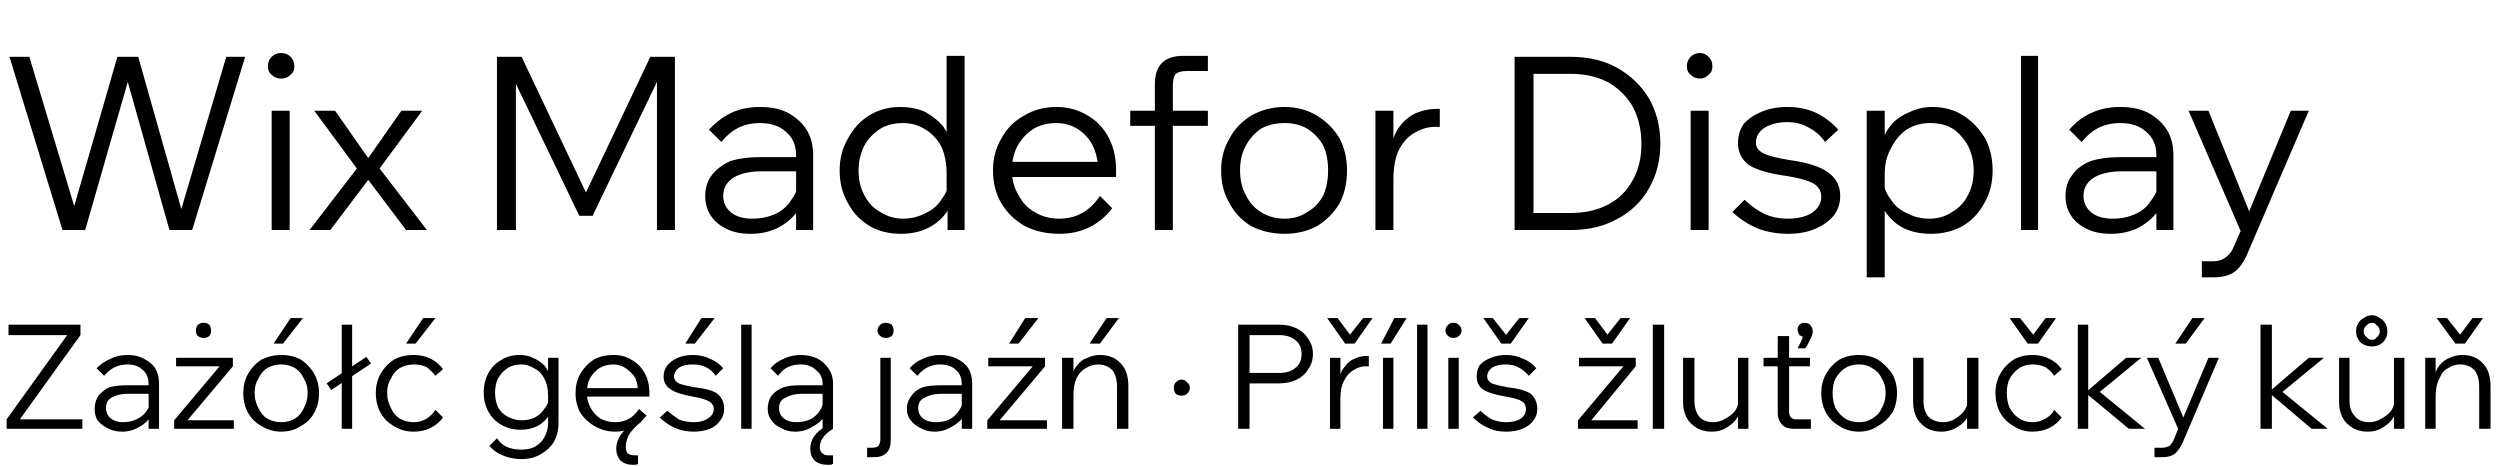
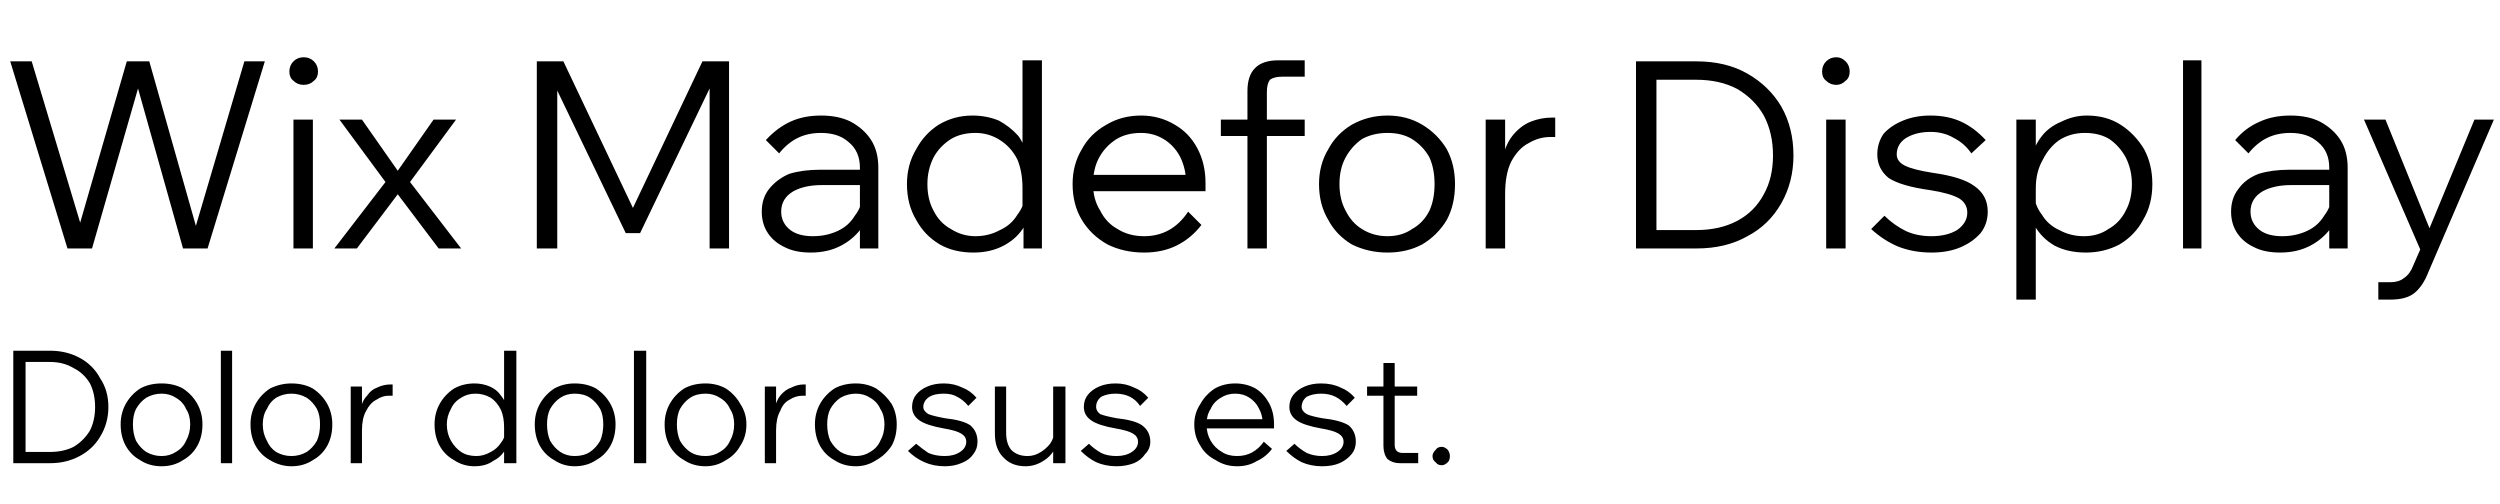
- <svg xmlns="http://www.w3.org/2000/svg" width="2641" height="492" viewBox="0 0 2641 492">
-   <path d="m203 243h-24l-45-160h2l-46 160h-24l-56-183h21l52 173h-9l50-173h22l49 173h-7l51-173h20zm103 0h-19v-126h19zm-9-160q-6 0-10-4-4-3-4-9t4-10 10-4 10 4 4 10-4 9q-4 4-10 4zm52 160h-22l50-65-45-61h22l35 50 35-50h22l-45 61 50 65h-22l-40-53zm277-15h-14l-74-154h7v169h-20v-183h26l74 156h-12l74-156h26v183h-19v-169h6zm233 15h-18v-24-8-47q0-16-11-25-10-9-27-9-13 0-23 5t-18 15l-13-13q11-12 24-18t30-6 29 6q13 7 20 18t7 27zm-66 4q-15 0-25-5-11-5-17-14t-6-21q0-13 7-22 8-10 20-15 13-4 30-4h41v15h-39q-17 0-28 6-12 7-12 20 0 11 9 18 8 6 22 6 13 0 24-5t17-15q7-9 8-21l7 4q0 15-7 27-8 12-21 19t-30 7zm226-4h-18v-34h-1v-25q0-16-5-28-6-12-17-19t-24-7q-14 0-24 6-11 7-17 18-6 12-6 26 0 15 6 26 6 12 17 18 11 7 24 7t24-6q11-5 17-15 7-9 8-21l4 5q2 15-5 27t-20 19-30 7q-19 0-33-8-15-9-23-24-9-15-9-35 0-19 9-34 8-15 22-24 15-9 33-9 14 0 26 5 11 6 19 15 7 10 9 22h-5v-96h19zm143-36 13 13q-10 13-24 20t-32 7q-20 0-36-8-16-9-25-24t-9-35q0-19 9-34 8-15 24-24 15-9 34-9 18 0 33 9 14 8 22 23t8 34v2h-19v-2q0-14-6-26-6-11-16-17t-22-6q-14 0-24 6-11 7-17 18t-6 26 7 26q6 12 17 18 11 7 26 7 27 0 43-24zm17-20h-114v-16h110l4 8zm60 56h-19v-154q0-30 30-30h26v16h-22q-8 0-12 3-3 4-3 12zm37-110h-82v-16h82zm81 114q-19 0-35-8-15-9-23-24-9-15-9-35 0-19 9-34 8-15 23-24 16-9 35-9t34 9 24 24q8 15 8 34 0 20-8 35-9 15-24 24-15 8-34 8zm0-16q14 0 24-7 11-6 17-18 5-11 5-26t-5-26q-6-11-17-18-10-6-24-6t-25 6q-10 7-16 18t-6 26 6 26q6 12 16 18 11 7 25 7zm164-116v19h-5q-11 0-21 6-10 5-17 18-6 12-6 32v53h-19v-126h19v40h-3q3-15 10-24 8-10 18-14t21-4zm79 128v-183h59q29 0 50 12t33 32q12 21 12 48 0 26-12 47t-33 32q-21 12-50 12zm20-18h39q23 0 40-9t26-26q9-16 9-38t-9-39q-9-16-26-26-17-9-40-9h-39zm185 18h-19v-126h19zm-9-160q-6 0-10-4-4-3-4-9t4-10 10-4q5 0 9 4t4 10-4 9q-4 4-9 4zm34 141 13-13q9 9 21 15 11 5 25 5 15 0 25-6 10-7 10-17 0-9-8-14-9-5-28-8-29-4-41-12-11-9-11-23 0-11 6-20 7-8 19-13t27-5q17 0 30 6t24 18l-14 13q-7-10-17-15-10-6-23-6-14 0-24 6-9 6-9 16 0 7 8 11t27 7q29 4 41 13 13 9 13 25 0 12-7 21-8 9-20 14t-28 5q-18 0-33-6-14-6-26-17zm161 69h-19v-176h19v38h-4q2-12 10-22 7-9 19-14 12-6 25-6 19 0 33 9t23 24q8 15 8 34 0 20-9 35-8 15-23 24-15 8-33 8t-31-7q-12-7-19-19t-5-27l4-5q1 12 8 21 6 10 17 15 11 6 24 6 14 0 24-7 11-6 17-18 6-11 6-26 0-14-6-26-6-11-16-18-10-6-24-6t-25 7q-10 7-16 19-7 12-7 28zm162-50h-18v-184h18zm143 0h-18v-24-8-47q0-16-11-25-10-9-27-9-13 0-23 5t-18 15l-13-13q10-12 24-18 13-6 30-6t29 6q13 7 20 18t7 27zm-66 4q-15 0-25-5-11-5-17-14t-6-21q0-13 7-22 7-10 20-15 13-4 30-4h41v15h-39q-17 0-28 6-12 7-12 20 0 11 9 18 8 6 22 6 13 0 24-5t17-15q7-9 8-21l7 4q0 15-7 27-8 12-21 19t-30 7zm190-130h19l-64 149q-5 13-13 20t-24 7h-12v-17h12q8 0 13-4 6-4 9-12l7-16-55-127h21l47 116h-8zm-2333 336h-80v-10l64-89h-62v-11h76v11l-64 89h66zm81 0h-11v-15-4-28q0-10-6-15-6-6-16-6-8 0-14 3t-11 9l-8-8q7-7 15-10 7-4 18-4 10 0 17 4 8 4 12 10 4 7 4 16zm-39 3q-9 0-16-4-6-3-10-8-3-5-3-12 0-8 4-14 5-6 12-9 8-2 18-2h25v9h-24q-10 0-17 4-6 3-6 11 0 7 5 11t13 4 14-3q7-3 11-9t4-13l5 3q0 9-5 16-4 7-12 11-8 5-18 5zm118-3h-63v-9l48-57h-46v-9h60v9l-48 57h49zm-32-96q-3 0-6-2-2-2-2-6 0-3 2-6 3-2 6-2 4 0 6 2 2 3 2 6 0 4-2 6t-6 2zm82 99q-11 0-21-6-9-5-14-14t-5-21q0-11 5-20t14-15q10-5 21-5 12 0 21 5 9 6 14 15t5 20q0 12-5 21t-14 14q-9 6-21 6zm0-10q8 0 15-4 6-4 9-11 4-7 4-16t-4-15q-3-7-9-11-7-4-15-4t-15 4q-6 4-9 11-4 6-4 15t4 16q3 7 9 11 7 4 15 4zm23-110-21 27h-10l18-27zm52 117h-11v-110h11zm20-69-42 28-5-7 42-28zm68 49 8 8q-5 7-13 11t-18 4q-12 0-21-6-9-5-14-14t-5-21q0-11 5-20t14-15q9-5 21-5 10 0 18 4t13 11l-8 7q-4-5-9-9-6-3-14-3t-15 4q-6 4-9 11-4 6-4 15t4 16q3 7 9 11 7 4 15 4t14-4q5-3 9-9zm0-97-21 27h-10l18-27zm130 111q0 11-5 20-5 8-14 13t-20 5-20-4q-8-3-14-10l8-8q4 6 10 9 7 3 16 3 8 0 14-3 7-4 10-10 4-7 4-15v-29q0-11-4-18-4-8-11-11-6-4-13-4-9 0-15 4t-10 11q-3 6-3 15 0 8 3 15 4 7 10 10 7 4 15 4t14-3 10-9q5-6 5-13l2 3q2 9-2 17-5 7-12 11-8 4-18 4-11 0-20-5t-14-14-5-20q0-12 5-21t14-14q8-5 19-5 8 0 14 3 7 3 12 8 5 6 7 14h-3v-22h11zm85-15 8 7q-6 8-14 12-9 5-19 5-12 0-22-6-9-5-15-14-5-9-5-21 0-11 5-20t14-15q9-5 21-5 11 0 19 5 9 5 14 14t5 21v1h-12v-1q0-9-3-16-4-6-10-10t-13-4q-8 0-15 4-6 4-10 11-3 6-3 15t4 16 10 11q7 4 16 4 16 0 25-14zm11-13h-69v-9h66l3 5zm-12 62v9q-1 1-3 1-1 0-3 0-7 0-12-4-5-5-5-13t5-15q6-8 15-14h7q-10 8-14 15-3 7-3 12 0 4 2 7 3 2 7 2 1 0 2 0t2 0zm23-40 8-7q6 5 12 9 7 3 16 3t15-4 6-10q0-5-5-8t-17-5q-17-3-24-8t-7-13q0-7 4-12t11-8 16-3q10 0 18 4 8 3 14 10l-8 8q-4-6-10-9t-14-3q-9 0-14 3-6 4-6 10 0 4 5 7 5 2 16 4 18 2 25 7 7 6 7 16 0 7-4 12-4 6-11 9-8 3-17 3-11 0-20-4t-16-11zm58-105-21 27h-10l17-27zm39 117h-11v-110h11zm86 0h-11v-15-4-28q0-10-7-15-6-6-16-6-8 0-14 3t-10 9l-8-8q6-7 14-10 8-4 18-4t18 4q7 4 11 10 5 7 5 16zm-40 3q-9 0-15-4-7-3-10-8-4-5-4-12 0-8 4-14 5-6 13-9 7-2 17-2h25v9h-23q-10 0-17 4-7 3-7 11 0 7 5 11t13 4 15-3q6-3 10-9t4-13l5 3q0 9-4 16-5 7-13 11-8 5-18 5zm40 25v9q-2 1-3 1-2 0-3 0-8 0-13-4-5-5-5-13 0-7 4-13t13-11l7 3q-8 5-11 10t-3 9q0 5 3 7 2 2 6 2 1 0 2 0t3 0zm36 2v-10h5q5 0 7-2 2-3 2-7v-86h11v87q0 18-18 18zm20-126q-4 0-6-2-3-2-3-6 0-3 3-6 2-2 6-2 3 0 6 2 2 3 2 6 0 4-2 6-3 2-6 2zm91 96h-11v-15-4-28q0-10-6-15-6-6-17-6-7 0-13 3t-11 9l-8-8q6-7 14-10 8-4 18-4t18 4 12 10q4 7 4 16zm-40 3q-8 0-15-4-6-3-10-8t-4-12q0-8 5-14 4-6 12-9 8-2 18-2h24v9h-23q-10 0-17 4-7 3-7 11 0 7 5 11t14 4q8 0 14-3t10-9 5-13l4 3q0 9-4 16-5 7-13 11-8 5-18 5zm119-3h-63v-9l48-57h-47v-9h60v9l-48 57h50zm-9-117-21 27h-10l17-27zm95 117h-12v-44q0-12-5-18-6-6-15-6-7 0-13 4-6 3-10 11-3 7-3 19v34h-12v-75h12v22h-2q1-9 6-14 4-6 11-8 6-3 13-3 14 0 22 9 8 8 8 24zm-10-117-20 27h-11l18-27zm75 74q0 3-3 6-2 2-6 2-3 0-6-2-2-3-2-6 0-4 2-6 3-3 6-3 4 0 6 3 3 2 3 6zm63 43h-12v-110h43q11 0 19 4t12 11q5 7 5 16t-5 16q-4 7-12 11t-19 4h-32v-11h32q11 0 17-5 7-5 7-15t-7-15q-6-5-17-5h-31zm126-77v11h-4q-6 0-12 4-6 3-10 11-4 7-4 19v32h-11v-75h11v24h-2q2-10 7-15 4-6 10-8 6-3 13-3zm-44-40h11l18 24h-10l19-24h10l-19 27h-10zm70 117h-11v-75h11zm14-117-17 27h-10l14-27zm22 117h-11v-110h11zm33 0h-11v-75h11zm-6-96q-3 0-5-2-3-2-3-6 0-3 3-6 2-2 5-2 4 0 6 2 3 3 3 6 0 4-3 6-2 2-6 2zm21 84 8-7q5 5 12 9 7 3 15 3 10 0 16-4 5-4 5-10 0-5-4-8-5-3-17-5-18-3-25-8-6-5-6-13 0-7 3-12 4-5 12-8 7-3 16-3 10 0 18 4 8 3 14 10l-8 8q-5-6-11-9t-13-3q-9 0-14 3-6 4-6 10 0 4 5 7 5 2 16 4 18 2 25 7 7 6 7 16 0 7-4 12-4 6-12 9-7 3-17 3-11 0-19-4-9-4-16-11zm11-105h10l19 24h-10l19-24h10l-19 27h-10zm163 117h-63v-9l48-57h-47v-9h60v9l-47 57h49zm-56-117h11l18 24h-10l19-24h10l-19 27h-10zm84 117h-12v-110h12zm89 0h-11v-15-4-56h11zm-10-33 3 4q0 9-4 16t-11 11q-7 5-17 5-13 0-22-9-8-8-8-23v-46h12v45q0 11 5 17t15 6q7 0 13-4 6-3 10-8 4-6 4-14zm76 33h-18q-8 0-12-4-5-5-5-13v-81h12v80q0 4 2 6t5 2h16zm-1-66h-49v-9h49zm-5-19h-8q2-4 4-8t1-7l3 3q-3 0-6-2-2-3-2-6t2-5 5-2q4 0 6 2 3 3 3 7t-3 9q-2 5-5 9zm57 88q-12 0-21-6-9-5-14-14t-5-21q0-11 5-20t14-15q9-5 21-5 11 0 20 5 9 6 15 15 5 9 5 20 0 12-5 21-6 9-15 14-9 6-20 6zm0-10q8 0 14-4 7-4 10-11 4-7 4-16t-4-15q-3-7-10-11-6-4-14-4-9 0-15 4t-10 11q-3 6-3 15t3 16q4 7 10 11t15 4zm126 7h-12v-15-4-56h12zm-10-33 2 4q1 9-3 16t-11 11q-8 5-17 5-14 0-22-9-8-8-8-23v-46h11v45q0 11 5 17 6 6 16 6 7 0 13-4 5-3 9-8 4-6 5-14zm90 13 8 8q-5 7-13 11t-18 4q-11 0-20-6-9-5-14-14t-5-21q0-11 5-20t14-15q9-5 20-5 10 0 18 4t13 11l-8 7q-3-5-9-9-6-3-14-3t-14 4-10 11q-3 6-3 15t3 16q4 7 10 11t14 4 14-4q6-3 9-9zm-47-97h11l19 24h-10l18-24h11l-19 27h-11zm83 117h-11v-110h11zm60 0h-17l-47-39h2l42-36h16l-45 37v-2zm67-75h11l-38 89q-3 7-8 12-5 4-14 4h-8v-10h8q4 0 8-2 3-3 5-8l4-10-33-75h12l29 69h-5zm-4-42-20 27h-11l18-27zm71 117h-12v-110h12zm59 0h-17l-46-39h1l42-36h16l-45 37v-2zm81 0h-11v-15-4-56h11zm-10-33 3 4q0 9-4 16t-11 11q-7 5-17 5-13 0-22-9-8-8-8-23v-46h11v45q0 11 6 17 5 6 15 6 7 0 13-4 6-3 10-8 4-6 4-14zm-8-70q0 5-2 8-2 4-6 6t-8 2q-5 0-9-2t-6-6q-2-3-2-8t2-8q2-4 6-6 4-3 9-3 4 0 8 3 4 2 6 6 2 3 2 8zm-8 0q0-4-3-6-2-3-5-3-4 0-6 3-3 2-3 6t3 6q2 3 6 3 3 0 5-3 3-2 3-6zm117 103h-12v-44q0-12-5-18-6-6-15-6-7 0-13 4-6 3-9 11-4 7-4 19v34h-11v-75h11v22h-2q2-9 6-14 5-6 11-8 6-3 13-3 14 0 22 9 8 8 8 24zm-57-117h11l19 24h-10l18-24h11l-19 27h-10z" />
+ <svg xmlns="http://www.w3.org/2000/svg" width="2445" height="492" viewBox="0 0 2445 492">
+   <path d="m203 243h-24l-45-160h2l-46 160h-24l-56-183h21l52 173h-9l50-173h22l49 173h-7l51-173h20zm103 0h-19v-126h19zm-9-160q-6 0-10-4-4-3-4-9t4-10 10-4 10 4 4 10-4 9q-4 4-10 4zm52 160h-22l50-65-45-61h22l35 50 35-50h22l-45 61 50 65h-22l-40-53zm277-15h-14l-74-154h7v169h-20v-183h26l74 156h-12l74-156h26v183h-19v-169h6zm233 15h-18v-24-8-47q0-16-11-25-10-9-27-9-13 0-23 5t-18 15l-13-13q11-12 24-18t30-6 29 6q13 7 20 18t7 27zm-66 4q-15 0-25-5-11-5-17-14t-6-21q0-13 7-22 8-10 20-15 13-4 30-4h41v15h-39q-17 0-28 6-12 7-12 20 0 11 9 18 8 6 22 6 13 0 24-5t17-15q7-9 8-21l7 4q0 15-7 27-8 12-21 19t-30 7zm226-4h-18v-34h-1v-25q0-16-5-28-6-12-17-19t-24-7q-14 0-24 6-11 7-17 18-6 12-6 26 0 15 6 26 6 12 17 18 11 7 24 7t24-6q11-5 17-15 7-9 8-21l4 5q2 15-5 27t-20 19-30 7q-19 0-33-8-15-9-23-24-9-15-9-35 0-19 9-34 8-15 22-24 15-9 33-9 14 0 26 5 11 6 19 15 7 10 9 22h-5v-96h19zm143-36 13 13q-10 13-24 20t-32 7q-20 0-36-8-16-9-25-24t-9-35q0-19 9-34 8-15 24-24 15-9 34-9 18 0 33 9 14 8 22 23t8 34v2h-19v-2q0-14-6-26-6-11-16-17t-22-6q-14 0-24 6-11 7-17 18t-6 26 7 26q6 12 17 18 11 7 26 7 27 0 43-24zm17-20h-114v-16h110l4 8zm60 56h-19v-154q0-30 30-30h26v16h-22q-8 0-12 3-3 4-3 12zm37-110h-82v-16h82zm81 114q-19 0-35-8-15-9-23-24-9-15-9-35 0-19 9-34 8-15 23-24 16-9 35-9t34 9 24 24q8 15 8 34 0 20-8 35-9 15-24 24-15 8-34 8zm0-16q14 0 24-7 11-6 17-18 5-11 5-26t-5-26q-6-11-17-18-10-6-24-6t-25 6q-10 7-16 18t-6 26 6 26q6 12 16 18 11 7 25 7zm164-116v19h-5q-11 0-21 6-10 5-17 18-6 12-6 32v53h-19v-126h19v40h-3q3-15 10-24 8-10 18-14t21-4zm79 128v-183h59q29 0 50 12t33 32q12 21 12 48 0 26-12 47t-33 32q-21 12-50 12zm20-18h39q23 0 40-9t26-26q9-16 9-38t-9-39q-9-16-26-26-17-9-40-9h-39zm185 18h-19v-126h19zm-9-160q-6 0-10-4-4-3-4-9t4-10 10-4q5 0 9 4t4 10-4 9q-4 4-9 4zm34 141 13-13q9 9 21 15 11 5 25 5 15 0 25-6 10-7 10-17 0-9-8-14-9-5-28-8-29-4-41-12-11-9-11-23 0-11 6-20 7-8 19-13t27-5q17 0 30 6t24 18l-14 13q-7-10-17-15-10-6-23-6-14 0-24 6-9 6-9 16 0 7 8 11t27 7q29 4 41 13 13 9 13 25 0 12-7 21-8 9-20 14t-28 5q-18 0-33-6-14-6-26-17zm161 69h-19v-176h19v38h-4q2-12 10-22 7-9 19-14 12-6 25-6 19 0 33 9t23 24q8 15 8 34 0 20-9 35-8 15-23 24-15 8-33 8t-31-7q-12-7-19-19t-5-27l4-5q1 12 8 21 6 10 17 15 11 6 24 6 14 0 24-7 11-6 17-18 6-11 6-26 0-14-6-26-6-11-16-18-10-6-24-6t-25 7q-10 7-16 19-7 12-7 28zm162-50h-18v-184h18zm143 0h-18v-24-8-47q0-16-11-25-10-9-27-9-13 0-23 5t-18 15l-13-13q10-12 24-18 13-6 30-6t29 6q13 7 20 18t7 27zm-66 4q-15 0-25-5-11-5-17-14t-6-21q0-13 7-22 7-10 20-15 13-4 30-4h41v15h-39q-17 0-28 6-12 7-12 20 0 11 9 18 8 6 22 6 13 0 24-5t17-15q7-9 8-21l7 4q0 15-7 27-8 12-21 19t-30 7zm190-130h19l-64 149q-5 13-13 20t-24 7h-12v-17h12q8 0 13-4 6-4 9-12l7-16-55-127h21l47 116h-8zm-2407 336v-110h36q16 0 29 7t20 20q8 12 8 28t-8 29q-7 12-20 19t-29 7zm12-11h24q13 0 23-5 10-6 16-16 5-10 5-23t-5-23q-6-10-16-15-10-6-23-6h-24zm133 14q-12 0-21-6-9-5-14-14t-5-21q0-11 5-20t14-15q9-5 21-5t21 5q9 6 14 15t5 20q0 12-5 21t-14 14q-9 6-21 6zm0-10q8 0 14-4 7-4 10-11 4-7 4-16t-4-15q-3-7-10-11-6-4-14-4t-15 4q-6 4-10 11-3 6-3 15t3 16q4 7 10 11 7 4 15 4zm69 7h-11v-110h11zm58 3q-11 0-21-6-9-5-14-14t-5-21q0-11 5-20t14-15q10-5 21-5 12 0 21 5 9 6 14 15t5 20q0 12-5 21t-14 14q-9 6-21 6zm0-10q8 0 15-4 6-4 10-11 3-7 3-16t-3-15q-4-7-10-11-7-4-15-4t-15 4q-6 4-9 11-4 6-4 15t4 16q3 7 9 11 7 4 15 4zm99-70v11h-4q-6 0-12 4-6 3-10 11-4 7-4 19v32h-11v-75h11v24h-2q2-10 7-15 4-6 10-8 6-3 13-3zm121 77h-12v-20-1-14q0-10-3-17-4-8-10-12-7-4-15-4t-14 4q-7 4-10 11-4 7-4 15 0 9 4 16t10 11 15 4q7 0 14-4 6-3 10-9 4-5 5-13l2 3q1 10-3 17t-12 11q-7 5-18 5t-20-6q-9-5-14-14t-5-21q0-11 5-20t14-15q9-5 20-5 8 0 15 3t11 9q5 6 6 13h-3v-57h12zm57 3q-11 0-20-6-9-5-14-14t-5-21q0-11 5-20t14-15q9-5 20-5 12 0 21 5 9 6 14 15t5 20q0 12-5 21t-14 14q-9 6-21 6zm0-10q9 0 15-4t10-11q3-7 3-16t-3-15q-4-7-10-11t-15-4q-8 0-14 4t-10 11q-3 6-3 15t3 16q4 7 10 11t14 4zm70 7h-12v-110h12zm58 3q-12 0-21-6-9-5-14-14t-5-21q0-11 5-20t14-15q9-5 21-5 11 0 20 5 9 6 14 15 6 9 6 20 0 12-6 21-5 9-14 14-9 6-20 6zm0-10q8 0 14-4 7-4 10-11 4-7 4-16t-4-15q-3-7-10-11-6-4-14-4-9 0-15 4t-10 11q-3 6-3 15t3 16q4 7 10 11t15 4zm98-70v11h-3q-7 0-13 4-6 3-9 11-4 7-4 19v32h-11v-75h11v24h-2q2-10 6-15 5-6 11-8 6-3 12-3zm49 80q-12 0-21-6-9-5-14-14t-5-21q0-11 5-20t14-15q9-5 21-5 11 0 20 5 9 6 15 15 5 9 5 20 0 12-5 21-6 9-15 14-9 6-20 6zm0-10q8 0 14-4 7-4 10-11 4-7 4-16t-4-15q-3-7-10-11-6-4-14-4t-15 4q-6 4-10 11-3 6-3 15t3 16q4 7 10 11 7 4 15 4zm51-5 8-7q6 5 12 9 7 3 16 3t15-4 6-10q0-5-5-8t-17-5q-17-3-24-8t-7-13q0-7 4-12t11-8 16-3q10 0 18 4 8 3 14 10l-8 8q-5-6-11-9-5-3-13-3-9 0-14 3-6 4-6 10 0 4 5 7 5 2 16 4 18 2 25 7 7 6 7 16 0 7-4 12-4 6-12 9-7 3-16 3-11 0-20-4t-16-11zm154 12h-12v-15-4-56h12zm-10-33 2 4q1 9-3 16t-11 11q-8 5-17 5-14 0-22-9-8-8-8-23v-46h11v45q0 11 5 17 6 6 16 6 7 0 13-4 5-3 9-8 4-6 5-14zm25 21 8-7q5 5 12 9 6 3 15 3t15-4 6-10q0-5-5-8t-17-5q-17-3-24-8t-7-13q0-7 4-12t11-8 16-3q10 0 18 4 8 3 14 10l-8 8q-4-6-10-9t-14-3-14 3q-5 4-5 10 0 4 4 7 5 2 16 4 18 2 25 7 8 6 8 16 0 7-5 12-4 6-11 9-8 3-17 3-11 0-20-4-8-4-15-11zm179-9 8 7q-6 8-15 12-8 5-19 5-12 0-21-6-10-5-15-14-6-9-6-21 0-11 6-20 5-9 14-15 9-5 20-5t20 5q8 5 13 14t5 21v1h-11v-1q0-9-4-16-3-6-9-10t-14-4-14 4q-7 4-10 11-4 6-4 15t4 16 11 11q6 4 15 4 16 0 26-14zm10-13h-68v-9h66l2 5zm12 22 8-7q5 5 12 9 7 3 15 3 9 0 15-4t6-10q0-5-5-8t-17-5q-17-3-24-8t-7-13q0-7 4-12t11-8 16-3q11 0 19 4 8 3 14 10l-8 8q-5-6-11-9t-14-3-14 3q-5 4-5 10 0 4 5 7 4 2 15 4 18 2 26 7 7 6 7 16 0 7-4 12-5 6-12 9t-17 3q-11 0-20-4-8-4-15-11zm129 12h-18q-7 0-12-4-4-5-4-13v-81h11v80q0 4 2 6t6 2h15zm-1-66h-49v-9h49zm32 59q0 4-2 6-3 3-6 3-4 0-6-3-3-2-3-6 0-3 3-6 2-3 6-3 3 0 6 3 2 3 2 6z" />
</svg>
